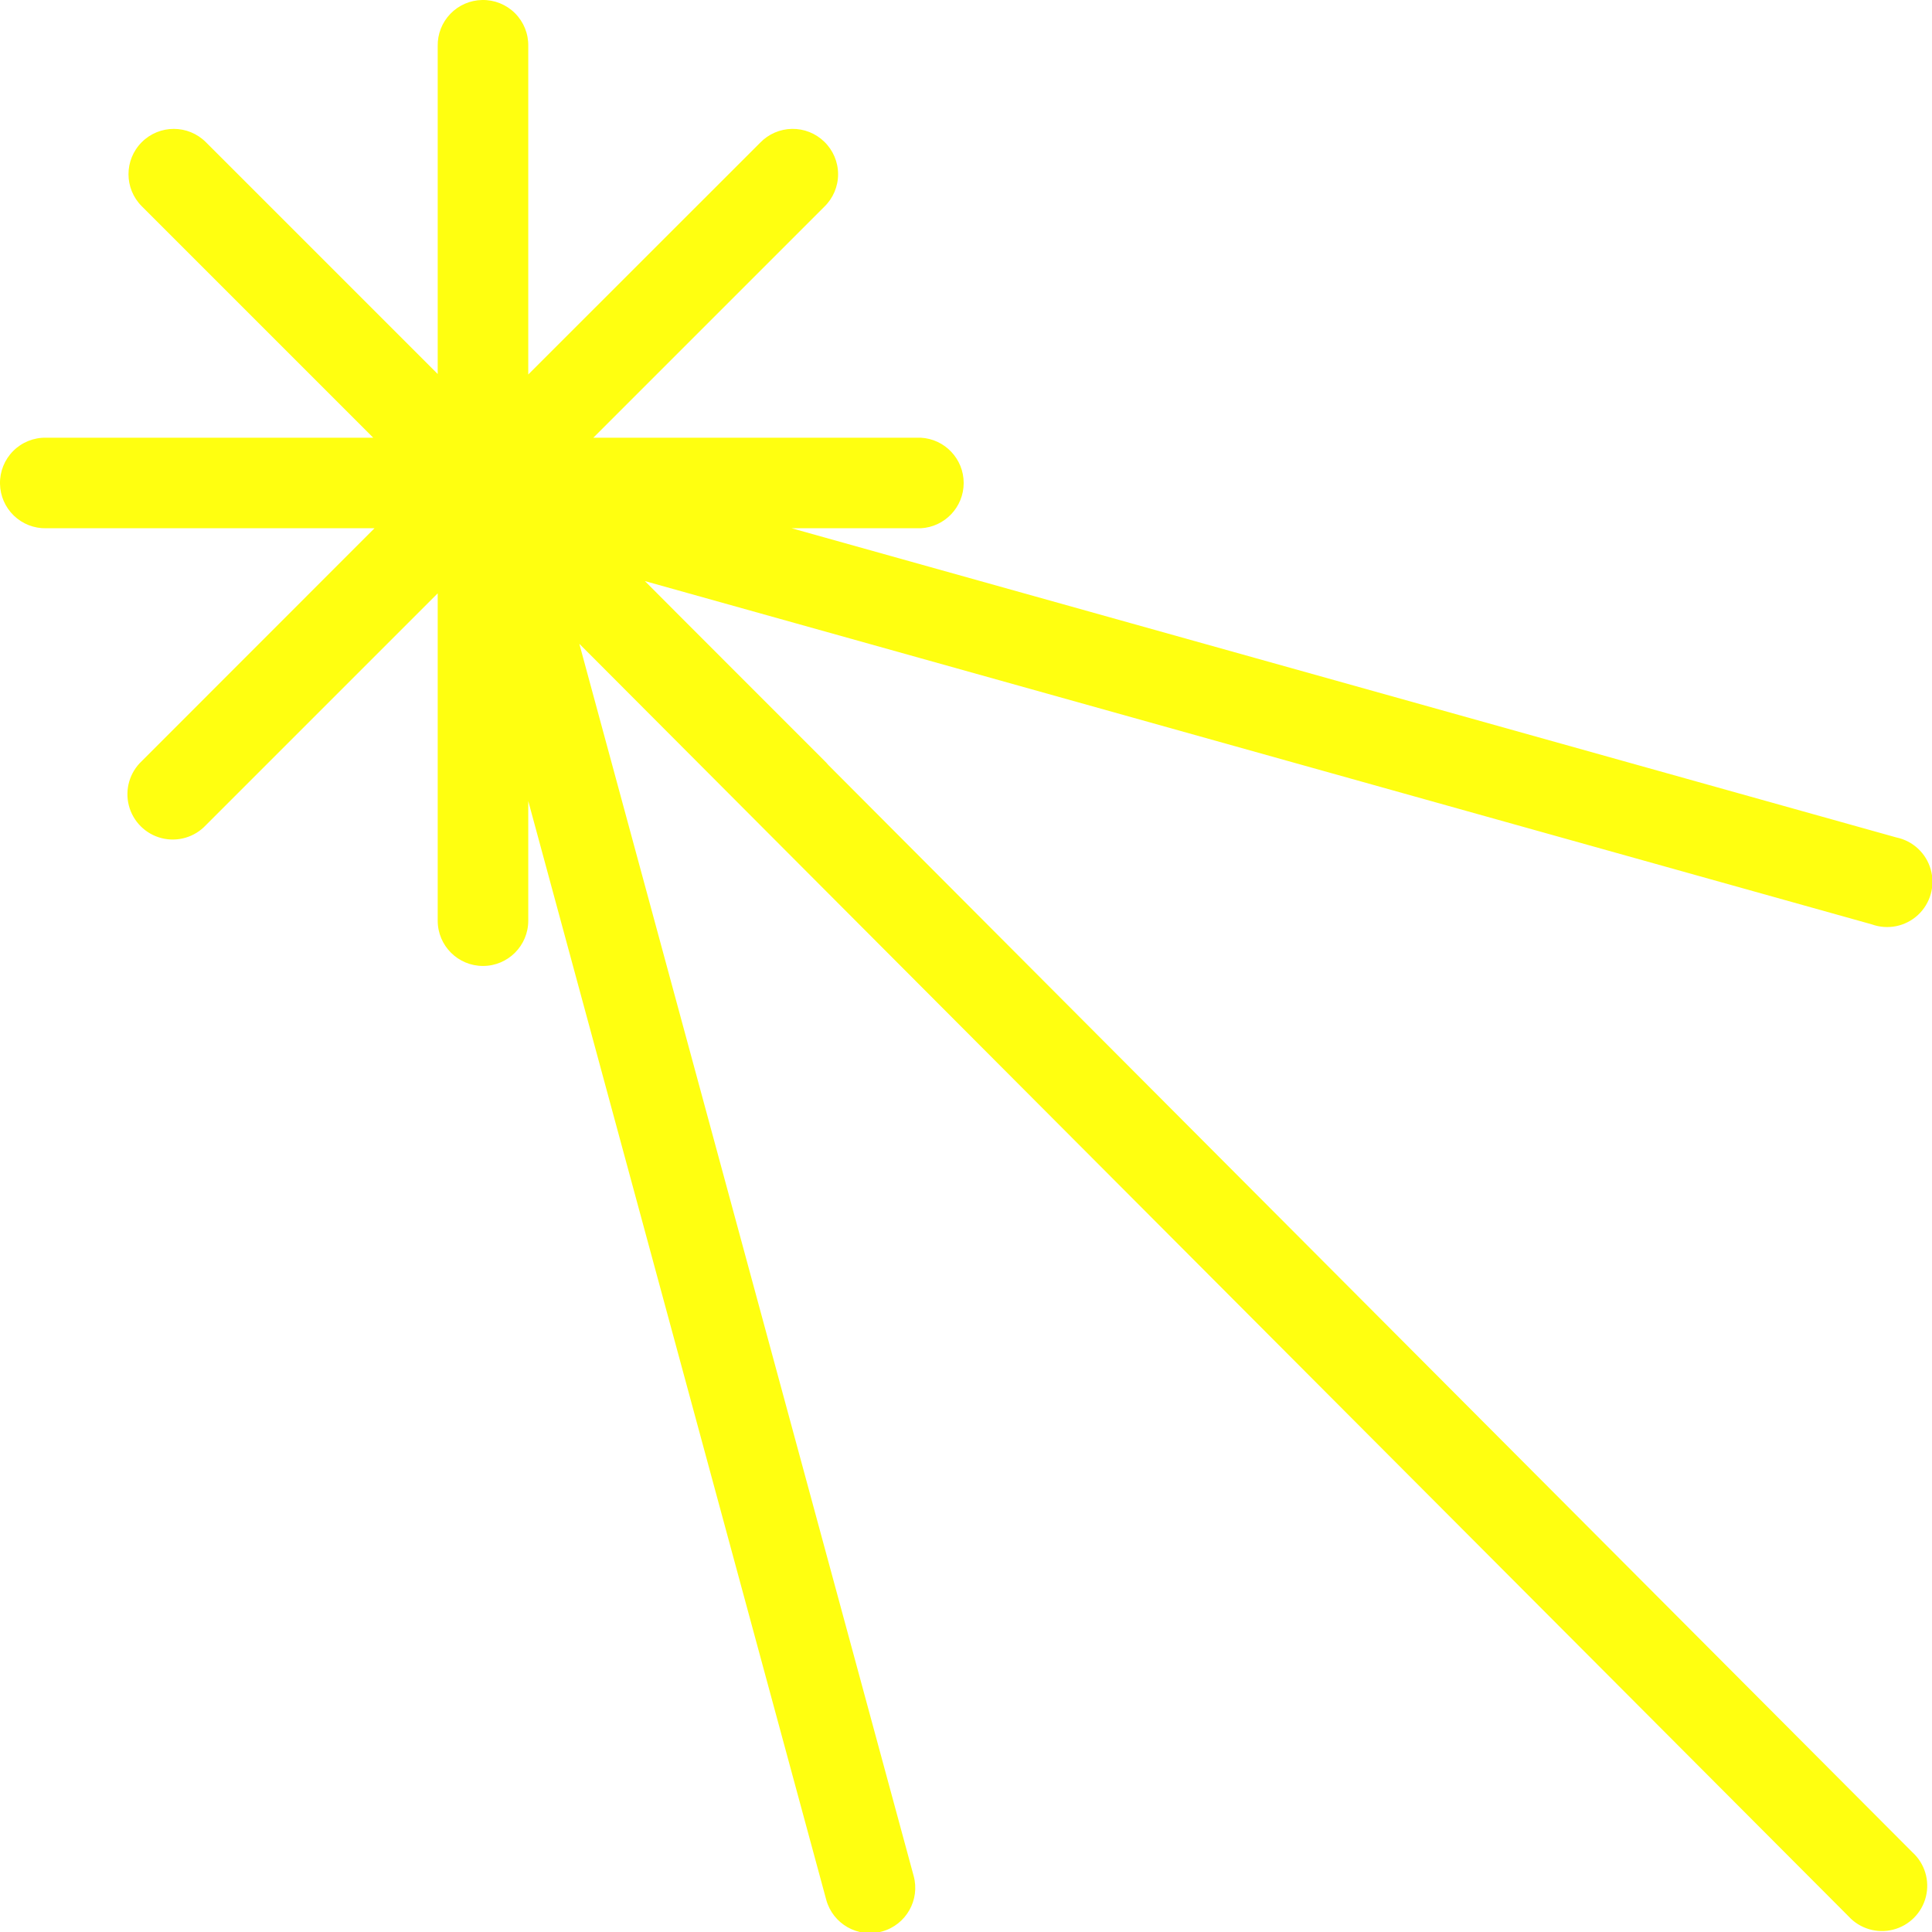
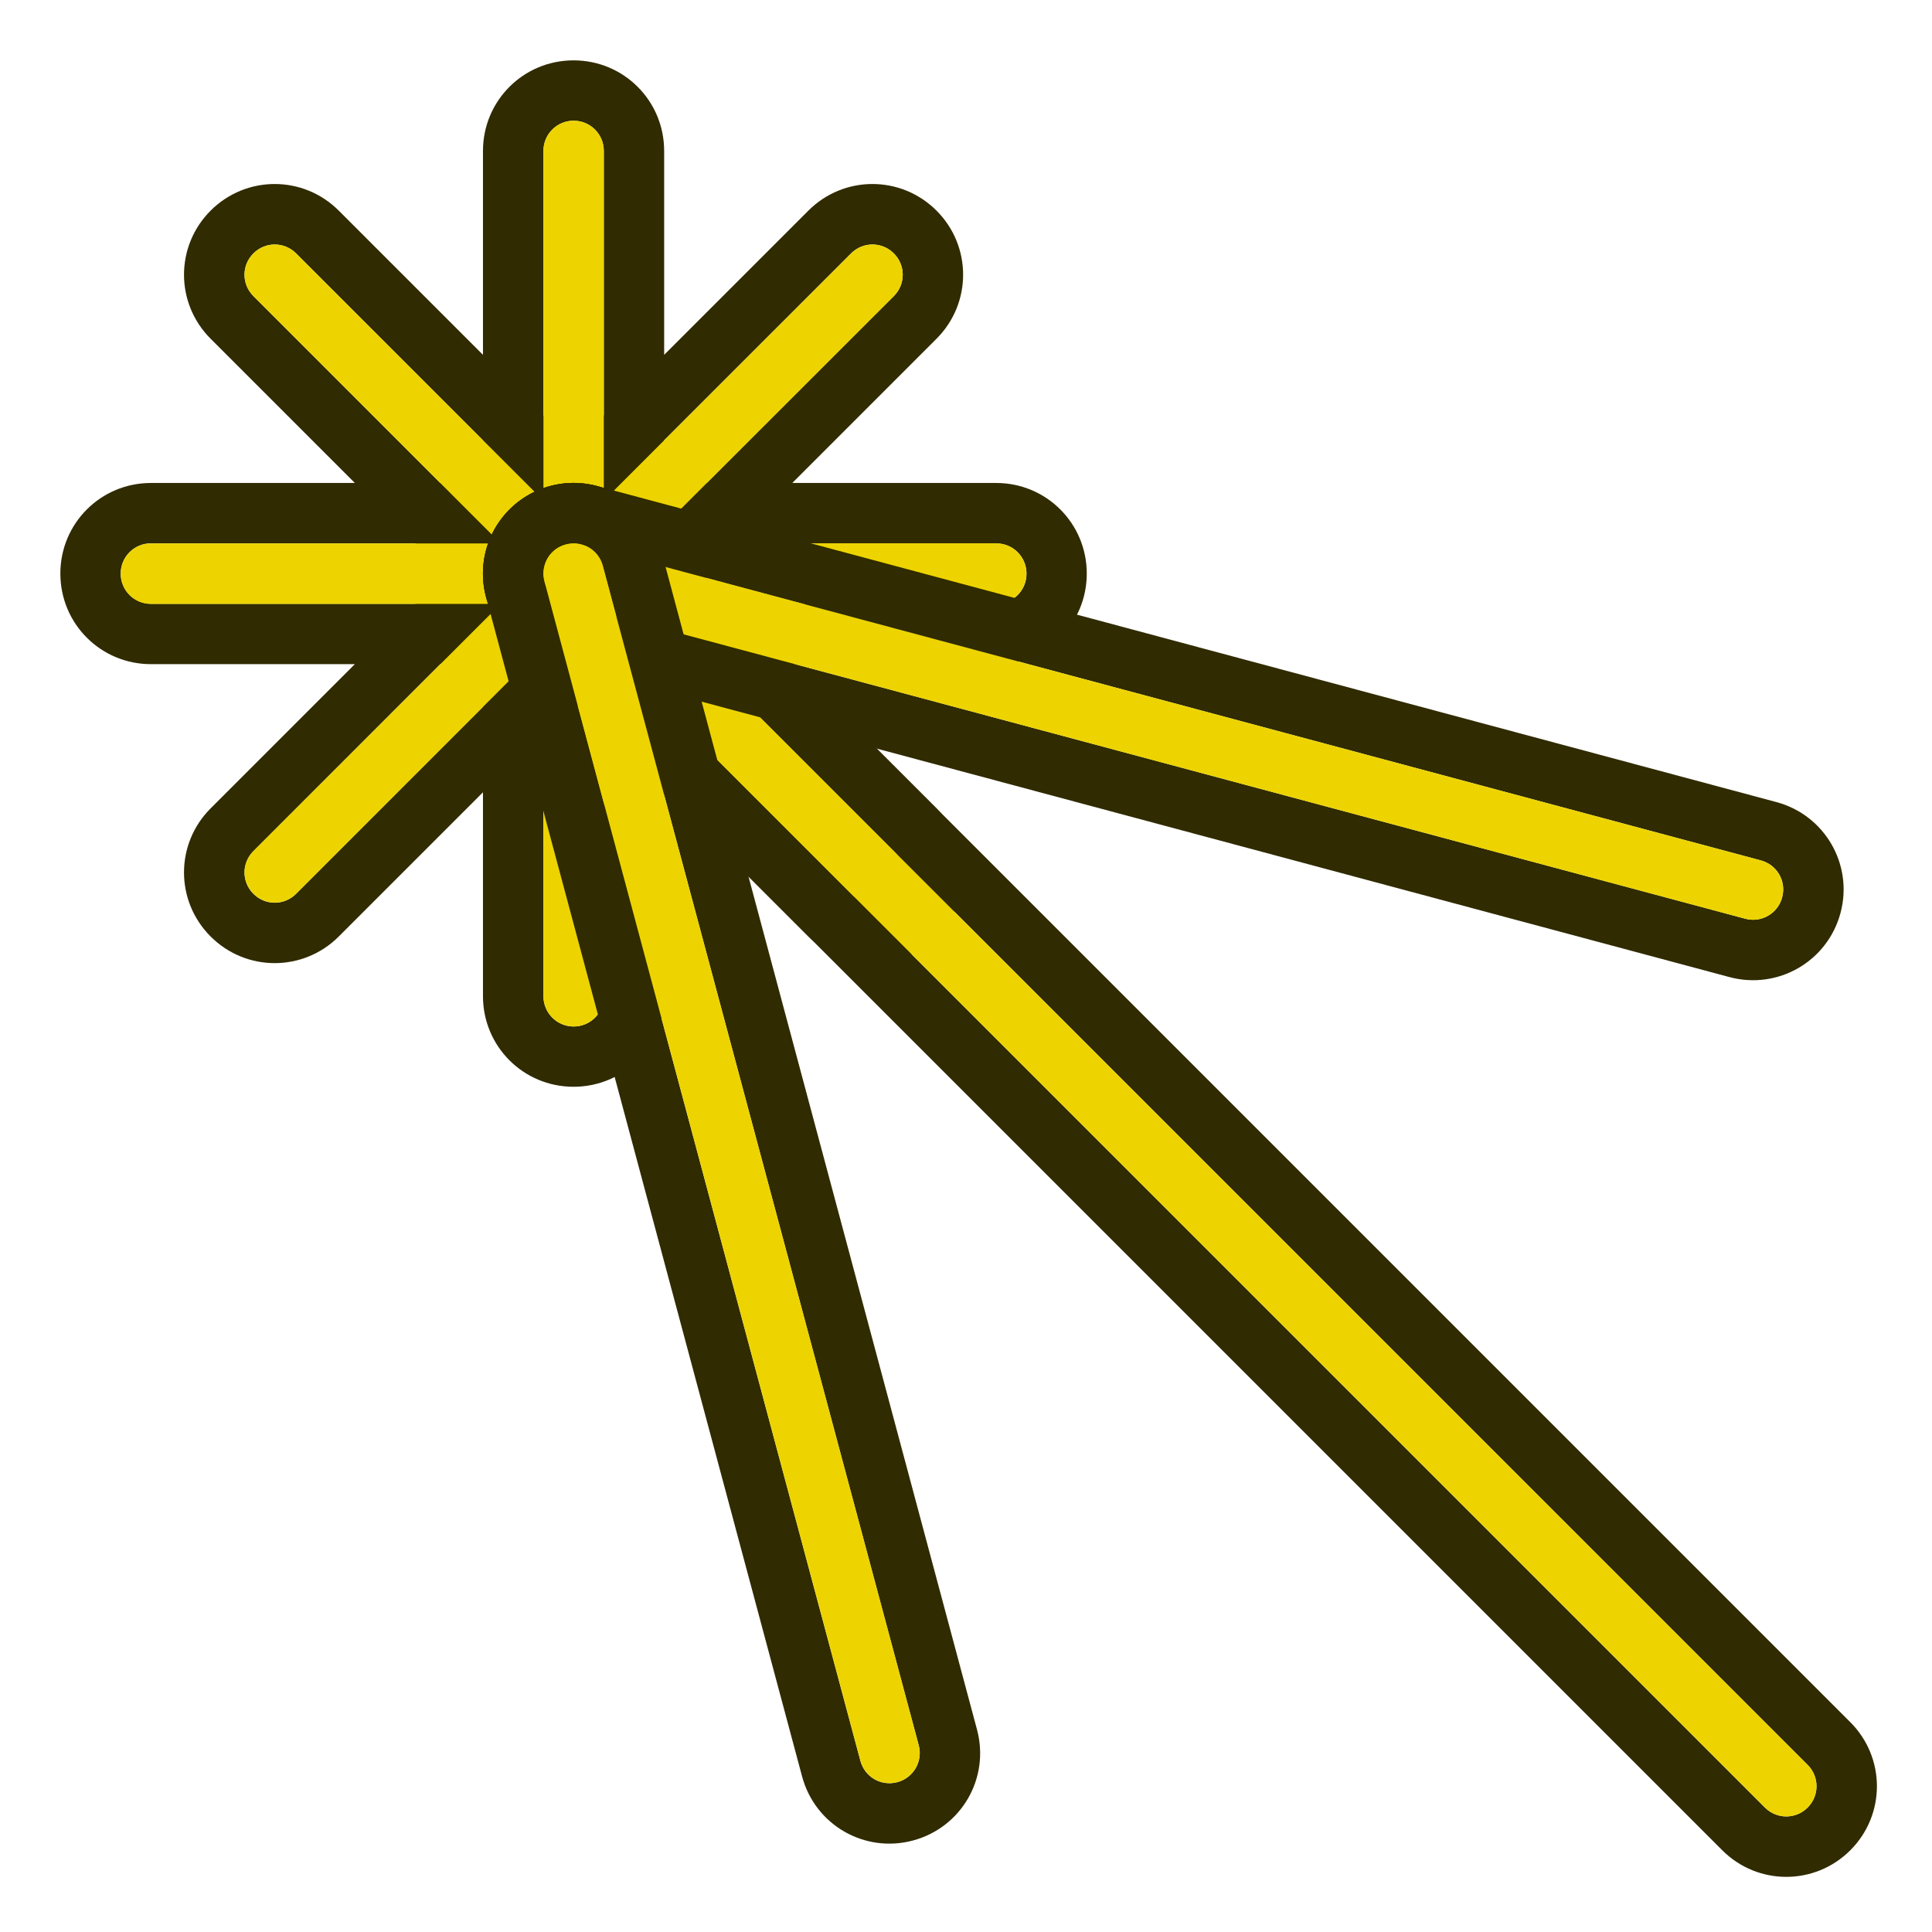
- <svg xmlns="http://www.w3.org/2000/svg" width="32" height="32" viewBox="0 0 8.467 8.467" version="1.1" id="svg8">
+ <svg xmlns="http://www.w3.org/2000/svg" id="svg8" version="1.1" viewBox="0 0 16.933 16.933" height="64" width="64">
  <defs id="defs2" />
-   <path id="path819" transform="scale(0.2645833)" d="M 7.986 0 A 0.749 0.749 0 0 0 7.25 0.764 L 7.25 6.195 L 3.41 2.355 A 0.75 0.75 0 1 0 2.348 3.416 L 6.182 7.25 L 0.764 7.25 A 0.749 0.749 0 0 0 0 8.014 A 0.749 0.749 0 0 0 0.764 8.75 L 6.203 8.75 L 2.348 12.607 A 0.751 0.751 0 1 0 3.41 13.668 L 7.25 9.828 L 7.25 15.25 A 0.75 0.75 0 1 0 8.75 15.25 L 8.75 13.268 L 13.686 31.469 A 0.75 0.75 0 0 0 15.133 31.07 L 9.596 10.664 L 9.83 10.898 L 30.619 31.742 A 0.75 0.75 0 1 0 31.676 30.68 L 13.719 12.67 A 0.749 0.749 0 0 0 13.652 12.598 L 11.373 10.318 L 10.682 9.625 L 31.004 15.311 A 0.75 0.75 0 1 0 31.41 13.871 L 13.113 8.75 L 15.25 8.75 A 0.751 0.751 0 0 0 15.25 7.25 L 9.828 7.25 L 13.652 3.426 A 0.749 0.749 0 0 0 13.652 2.346 A 0.749 0.749 0 0 0 12.592 2.363 L 8.75 6.203 L 8.75 0.764 A 0.749 0.749 0 0 0 7.986 0 z " style="color:#000000;font-style:normal;font-variant:normal;font-weight:normal;font-stretch:normal;font-size:medium;line-height:normal;font-family:sans-serif;font-variant-ligatures:normal;font-variant-position:normal;font-variant-caps:normal;font-variant-numeric:normal;font-variant-alternates:normal;font-feature-settings:normal;text-indent:0;text-align:start;text-decoration:none;text-decoration-line:none;text-decoration-style:solid;text-decoration-color:#000000;letter-spacing:normal;word-spacing:normal;text-transform:none;writing-mode:lr-tb;direction:ltr;text-orientation:mixed;dominant-baseline:auto;baseline-shift:baseline;text-anchor:start;white-space:normal;shape-padding:0;clip-rule:nonzero;display:inline;overflow:visible;visibility:visible;opacity:1;isolation:auto;mix-blend-mode:normal;color-interpolation:sRGB;color-interpolation-filters:linearRGB;solid-color:#000000;solid-opacity:1;vector-effect:none;fill:#ffff10;fill-opacity:1;fill-rule:nonzero;stroke:none;stroke-width:1.499;stroke-linecap:round;stroke-linejoin:miter;stroke-miterlimit:4;stroke-dasharray:none;stroke-dashoffset:0;stroke-opacity:1;color-rendering:auto;image-rendering:auto;shape-rendering:auto;text-rendering:auto;enable-background:accumulate" />
+   <path id="rect882" d="m 5.027,0.529 c -0.44,0 -0.794,0.354 -0.794,0.794 V 3.11 L 2.969,1.846 c -0.311,-0.311 -0.812,-0.311 -1.123,0 -0.311,0.311 -0.311,0.812 0,1.123 L 3.11,4.233 H 1.323 c -0.44,0 -0.794,0.354 -0.794,0.794 0,0.44 0.354,0.794 0.794,0.794 H 3.11 L 1.846,7.085 c -0.311,0.311 -0.311,0.812 0,1.123 0.311,0.311 0.812,0.311 1.123,0 L 4.233,6.944 v 1.787 c 0,0.44 0.354,0.794 0.794,0.794 0.44,0 0.794,-0.354 0.794,-0.794 V 6.944 L 7.085,8.208 c 0.311,0.311 0.812,0.311 1.123,0 0.311,-0.311 0.311,-0.812 0,-1.123 L 6.944,5.821 h 1.787 c 0.44,0 0.794,-0.354 0.794,-0.794 0,-0.44 -0.354,-0.794 -0.794,-0.794 H 6.944 L 8.208,2.969 c 0.311,-0.311 0.311,-0.812 0,-1.123 -0.311,-0.311 -0.812,-0.311 -1.123,0 L 5.821,3.11 V 1.323 c 0,-0.44 -0.354,-0.794 -0.794,-0.794 z m 0,0.529 c 0.147,0 0.265,0.118 0.265,0.265 V 3.64 L 5.027,3.904 4.763,3.64 V 1.323 c 0,-0.147 0.118,-0.265 0.265,-0.265 z M 2.408,2.143 c 0.068,0 0.135,0.026 0.187,0.078 L 4.233,3.859 V 4.233 H 3.859 L 2.221,2.595 c -0.104,-0.104 -0.104,-0.27 0,-0.374 0.052,-0.052 0.119,-0.078 0.187,-0.078 z m 5.239,0 c 0.068,0 0.135,0.026 0.187,0.078 0.104,0.104 0.104,0.27 0,0.374 L 6.195,4.233 H 5.821 V 3.859 L 7.459,2.221 c 0.052,-0.052 0.119,-0.078 0.187,-0.078 z M 1.323,4.763 H 3.64 L 3.904,5.027 3.64,5.292 H 1.323 c -0.147,0 -0.265,-0.118 -0.265,-0.265 0,-0.147 0.118,-0.265 0.265,-0.265 z m 3.595,0 H 5.137 L 5.292,4.918 V 5.137 L 5.137,5.292 H 4.918 L 4.763,5.137 V 4.918 Z m 1.497,0 h 2.317 c 0.147,0 0.265,0.118 0.265,0.265 0,0.147 -0.118,0.265 -0.265,0.265 H 6.415 L 6.15,5.027 Z M 3.859,5.821 H 4.233 V 6.195 L 2.595,7.834 c -0.104,0.104 -0.27,0.104 -0.374,0 -0.104,-0.104 -0.104,-0.27 0,-0.374 z m 1.962,0 h 0.374 l 1.639,1.639 c 0.104,0.104 0.104,0.27 0,0.374 -0.104,0.104 -0.27,0.104 -0.374,0 L 5.821,6.195 Z m -0.794,0.329 0.265,0.265 v 2.317 c 0,0.147 -0.118,0.265 -0.265,0.265 C 4.881,8.996 4.763,8.878 4.763,8.731 V 6.415 Z" style="opacity:1;fill:#302b00;fill-opacity:1;stroke:none;stroke-width:0.529;stroke-linecap:round;stroke-linejoin:miter;stroke-miterlimit:4;stroke-dasharray:none;stroke-dashoffset:0;stroke-opacity:1" />
+   <path id="rect879" d="M 5.027,1.058 C 4.881,1.058 4.763,1.176 4.763,1.323 V 4.388 L 2.595,2.221 c -0.104,-0.104 -0.27,-0.104 -0.374,0 -0.104,0.104 -0.104,0.27 0,0.374 L 4.388,4.763 H 1.323 c -0.147,0 -0.265,0.118 -0.265,0.265 0,0.147 0.118,0.265 0.265,0.265 H 4.388 L 2.221,7.459 c -0.104,0.104 -0.104,0.27 0,0.374 0.104,0.104 0.27,0.104 0.374,0 L 4.763,5.666 v 3.065 c 0,0.147 0.118,0.265 0.265,0.265 0.147,0 0.265,-0.118 0.265,-0.265 V 5.666 l 2.168,2.168 c 0.104,0.104 0.27,0.104 0.374,0 0.104,-0.104 0.104,-0.27 0,-0.374 L 5.666,5.292 h 3.065 c 0.147,0 0.265,-0.118 0.265,-0.265 0,-0.147 -0.118,-0.265 -0.265,-0.265 H 5.666 L 7.834,2.595 c 0.104,-0.104 0.104,-0.27 0,-0.374 -0.104,-0.104 -0.27,-0.104 -0.374,0 L 5.292,4.388 V 1.323 c 0,-0.147 -0.118,-0.265 -0.265,-0.265 z" style="opacity:1;fill:#edd400;fill-opacity:1;stroke:none;stroke-width:0.529;stroke-linecap:round;stroke-linejoin:miter;stroke-miterlimit:4;stroke-dasharray:none;stroke-dashoffset:0;stroke-opacity:1" />
+   <path transform="scale(0.2645833)" id="rect986" d="M 19 15.996 C 18.233 15.996 17.467 16.289 16.879 16.877 C 15.704 18.052 15.704 19.944 16.879 21.119 L 57.051 61.291 C 58.226 62.466 60.118 62.466 61.293 61.291 C 62.468 60.116 62.468 58.224 61.293 57.049 L 21.121 16.877 C 20.533 16.289 19.767 15.996 19 15.996 z M 19 17.998 C 19.256 17.998 19.511 18.095 19.707 18.291 L 59.879 58.463 C 60.271 58.855 60.271 59.485 59.879 59.877 C 59.487 60.269 58.857 60.269 58.465 59.877 L 18.293 19.705 C 17.901 19.313 17.901 18.683 18.293 18.291 C 18.489 18.095 18.744 17.998 19 17.998 z " style="opacity:1;fill:#302b00;fill-opacity:1;stroke:none;stroke-width:2;stroke-linecap:round;stroke-linejoin:miter;stroke-miterlimit:4;stroke-dasharray:none;stroke-dashoffset:0;stroke-opacity:1" />
+   <path style="opacity:1;fill:#edd400;fill-opacity:1;stroke:none;stroke-width:0.529;stroke-linecap:round;stroke-linejoin:miter;stroke-miterlimit:4;stroke-dasharray:none;stroke-dashoffset:0;stroke-opacity:1" d="M 5.214,4.84 15.843,15.468 c 0.104,0.104 0.104,0.271 10e-7,0.374 -0.104,0.104 -0.271,0.104 -0.374,0 L 4.84,5.214 c -0.104,-0.104 -0.104,-0.271 4e-7,-0.374 0.104,-0.104 0.271,-0.104 0.374,2e-7 z" id="path988" />
+   <path style="opacity:1;fill:#302b00;fill-opacity:1;stroke:none;stroke-width:0.529;stroke-linecap:round;stroke-linejoin:miter;stroke-miterlimit:4;stroke-dasharray:none;stroke-dashoffset:0;stroke-opacity:1" d="M 5.233,4.26 C 4.808,4.147 4.374,4.397 4.26,4.822 4.147,5.246 4.397,5.68 4.822,5.794 L 15.159,8.564 C 15.583,8.677 16.017,8.427 16.131,8.002 16.245,7.578 15.994,7.144 15.57,7.03 Z M 5.096,4.772 15.433,7.541 c 0.142,0.038 0.225,0.182 0.187,0.324 -0.038,0.142 -0.182,0.225 -0.324,0.187 L 4.959,5.283 C 4.817,5.245 4.734,5.1 4.772,4.959 4.809,4.817 4.954,4.734 5.096,4.772 Z" id="path1017" />
+   <path style="opacity:1;fill:#edd400;fill-opacity:1;stroke:none;stroke-width:0.529;stroke-linecap:round;stroke-linejoin:miter;stroke-miterlimit:4;stroke-dasharray:none;stroke-dashoffset:0;stroke-opacity:1" d="M 5.096,4.772 15.432,7.541 c 0.142,0.038 0.225,0.182 0.187,0.324 -0.038,0.142 -0.182,0.225 -0.324,0.187 L 4.959,5.283 C 4.817,5.245 4.734,5.1 4.772,4.959 4.809,4.817 4.954,4.734 5.096,4.772 Z" id="path1019" />
+   <path id="path1023" d="M 5.794,4.822 C 5.68,4.397 5.246,4.147 4.822,4.26 4.397,4.374 4.147,4.808 4.26,5.233 L 7.03,15.57 c 0.114,0.425 0.547,0.675 0.972,0.561 0.425,-0.114 0.675,-0.547 0.561,-0.972 z M 5.283,4.959 8.052,15.296 c 0.038,0.142 -0.046,0.286 -0.187,0.324 -0.142,0.038 -0.286,-0.045 -0.324,-0.187 L 4.772,5.096 C 4.734,4.954 4.817,4.809 4.959,4.772 5.1,4.734 5.245,4.817 5.283,4.959 Z" style="opacity:1;fill:#302b00;fill-opacity:1;stroke:none;stroke-width:0.529;stroke-linecap:round;stroke-linejoin:miter;stroke-miterlimit:4;stroke-dasharray:none;stroke-dashoffset:0;stroke-opacity:1" />
+   <path id="path1025" d="M 5.283,4.959 8.052,15.295 c 0.038,0.142 -0.046,0.286 -0.187,0.324 -0.142,0.038 -0.286,-0.045 -0.324,-0.187 L 4.772,5.096 C 4.734,4.954 4.817,4.809 4.959,4.772 5.1,4.734 5.245,4.817 5.283,4.959 Z" style="opacity:1;fill:#edd400;fill-opacity:1;stroke:none;stroke-width:0.529;stroke-linecap:round;stroke-linejoin:miter;stroke-miterlimit:4;stroke-dasharray:none;stroke-dashoffset:0;stroke-opacity:1" />
</svg>
